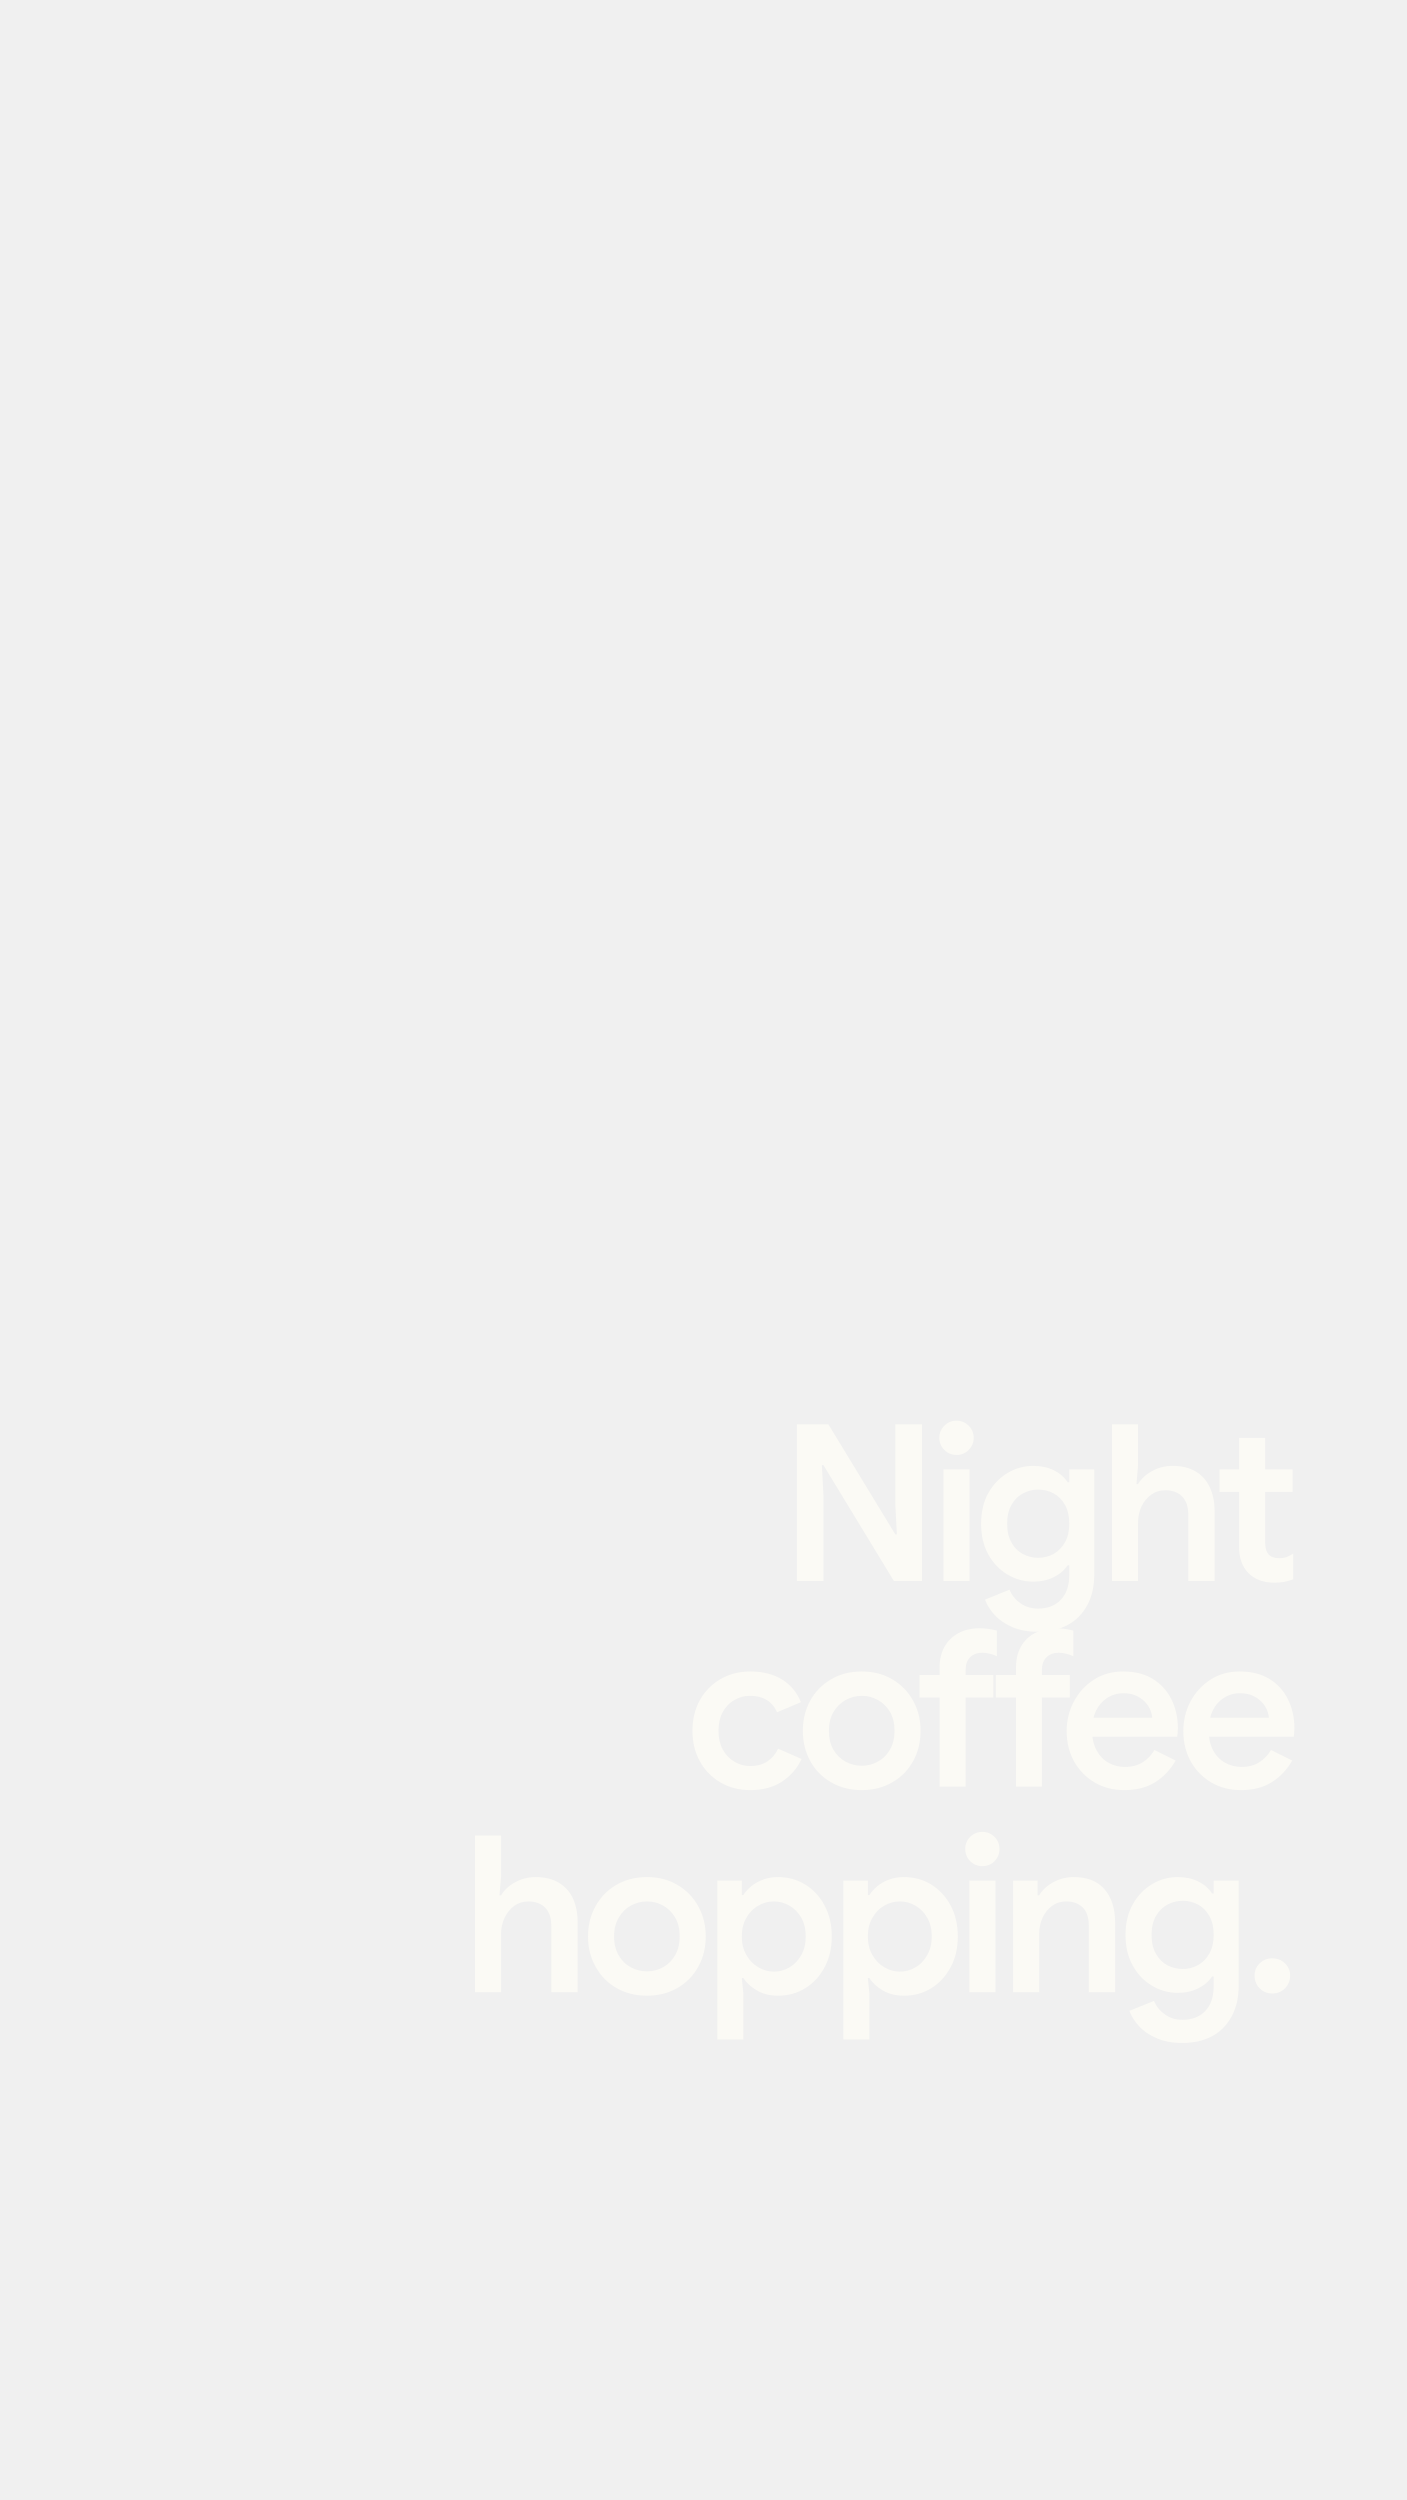
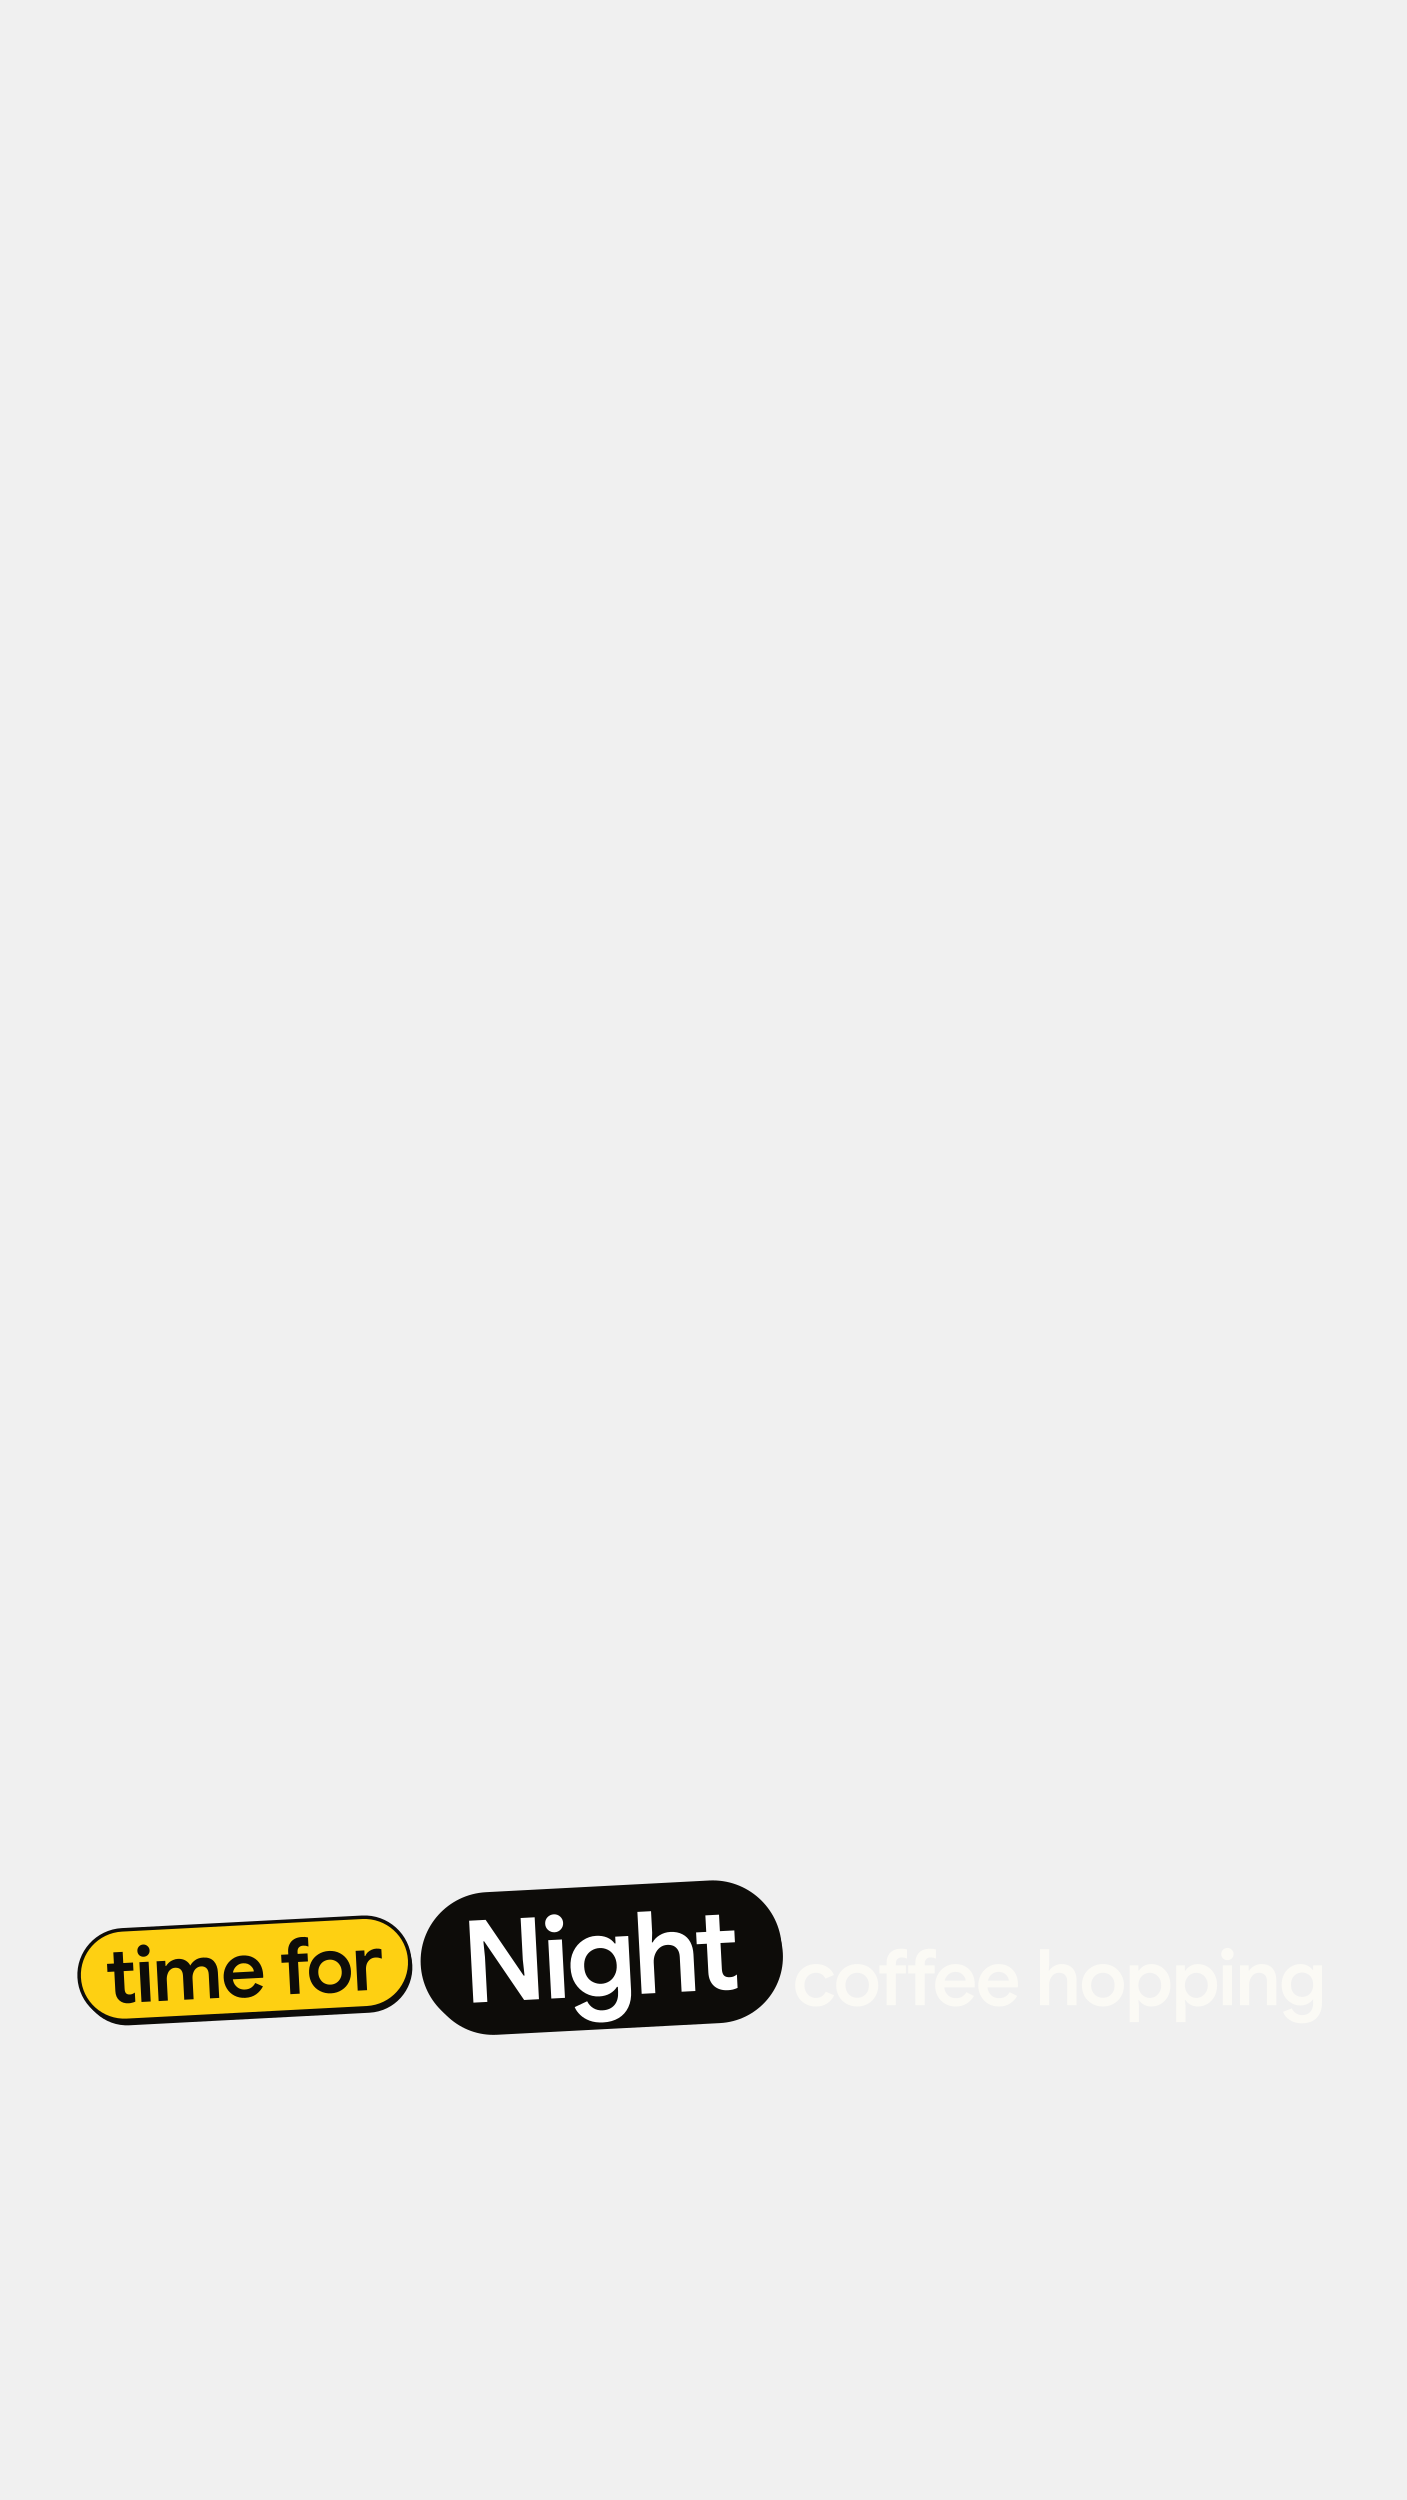
<svg xmlns="http://www.w3.org/2000/svg" width="1080" height="1920" viewBox="0 0 1080 1920">
  <g id="c3">
-     <path id="c3-l1" d="M632.4 1214.2L612 1214.2L612 1093.9L636.2 1093.9L687.6 1178.4L688.8 1178.4L687.6 1155.2L687.6 1093.9L708.1 1093.9L708.1 1214.2L686.5 1214.2L632.4 1125.2L631.2 1125.2L632.4 1148.3L632.4 1214.2ZM744.6 1214.2L724.6 1214.2L724.6 1128.5L744.6 1128.5L744.6 1214.2ZM734.7 1117.4L734.7 1117.4Q729.1 1117.4 725.3 1113.6Q721.4 1109.7 721.4 1104.2L721.4 1104.2Q721.4 1098.8 725.3 1094.9Q729.1 1091.1 734.7 1091.1L734.7 1091.1Q740.1 1091.1 743.9 1094.9Q747.8 1098.8 747.8 1104.2L747.8 1104.2Q747.8 1109.7 743.9 1113.6Q740.1 1117.4 734.7 1117.4ZM797.2 1253.2L797.2 1253.2Q785.8 1253.2 777.4 1249.6Q769.1 1246 763.9 1240.3Q758.7 1234.7 756.5 1228.5L756.5 1228.5L775.3 1220.9Q778 1227.3 783.7 1231.3Q789.4 1235.4 797.2 1235.4L797.2 1235.4Q808.3 1235.4 814.7 1228.6Q821.2 1221.9 821.2 1209.5L821.2 1209.5L821.2 1202.1L820 1202.1Q816 1208 809.2 1211.3Q802.4 1214.7 793.5 1214.7L793.5 1214.7Q782.9 1214.7 773.7 1209.2Q764.6 1203.8 759 1193.8Q753.5 1183.8 753.5 1170.2L753.5 1170.2Q753.5 1156.6 759 1146.7Q764.6 1136.8 773.7 1131.3Q782.9 1125.8 793.5 1125.8L793.5 1125.8Q802.4 1125.8 809.2 1129.1Q816 1132.4 820 1138.4L820 1138.4L821.2 1138.4L821.2 1128.5L840.4 1128.5L840.4 1209Q840.4 1222.9 835 1232.8Q829.6 1242.8 819.9 1248Q810.3 1253.2 797.2 1253.2ZM797.3 1196.4L797.3 1196.4Q803.7 1196.4 809.2 1193.4Q814.6 1190.3 817.9 1184.5Q821.2 1178.6 821.2 1170.2L821.2 1170.2Q821.2 1161.6 817.9 1155.7Q814.6 1149.9 809.2 1146.9Q803.7 1144 797.3 1144L797.3 1144Q791.1 1144 785.6 1147Q780 1150 776.8 1155.8Q773.5 1161.6 773.5 1170.2L773.5 1170.2Q773.5 1178.8 776.8 1184.6Q780 1190.5 785.6 1193.5Q791.1 1196.4 797.3 1196.4ZM874 1214.2L854 1214.2L854 1093.9L874 1093.9L874 1125.7L872.8 1139.8L874 1139.8Q877.6 1133.7 884.8 1129.8Q891.9 1125.8 900.5 1125.8L900.5 1125.8Q911.1 1125.8 918.3 1130.1Q925.5 1134.4 929.1 1142.2Q932.8 1150 932.8 1160.4L932.8 1160.4L932.8 1214.2L912.6 1214.2L912.6 1163.1Q912.6 1156.7 910.3 1152.6Q908.1 1148.5 904.1 1146.5Q900.2 1144.5 895.1 1144.5L895.1 1144.5Q888.9 1144.5 884.1 1147.9Q879.3 1151.4 876.6 1157.1Q874 1162.8 874 1169.7L874 1169.7L874 1214.2ZM952.4 1145.8L936.6 1145.8L936.6 1128.5L952.4 1128.5L952.4 1145.8ZM978.8 1215.5L978.8 1215.5Q966.2 1215.5 958.9 1208.2Q951.6 1200.9 951.6 1188L951.6 1188L951.6 1104.3L971.6 1104.3L971.6 1184.1Q971.6 1190.7 974.2 1193.7Q976.9 1196.7 982.6 1196.7L982.6 1196.7Q985.3 1196.7 987.7 1196Q990 1195.2 993.2 1193.2L993.2 1193.2L993.2 1212.9Q989.7 1214.2 986.2 1214.9Q982.6 1215.5 978.8 1215.5ZM992.7 1145.8L970.9 1145.8L970.9 1128.5L992.7 1128.5L992.7 1145.8Z" fill="#FBFAF5" />
-     <path id="c3-l2" d="M576.3 1374.8L576.3 1374.8Q563.4 1374.8 553.3 1368.9Q543.2 1363 537.5 1352.7Q531.8 1342.4 531.8 1329.3L531.8 1329.3Q531.8 1316 537.5 1305.7Q543.2 1295.5 553.3 1289.6Q563.4 1283.7 576.3 1283.7L576.3 1283.7Q590.7 1283.7 600.7 1289.9Q610.7 1296.2 615.1 1307.3L615.1 1307.3L596.8 1315Q593.9 1308.6 588.7 1305.5Q583.5 1302.4 576.1 1302.4L576.1 1302.4Q569.4 1302.4 563.9 1305.7Q558.3 1308.9 555 1315Q551.8 1321 551.8 1329.3L551.8 1329.3Q551.8 1337.5 555 1343.5Q558.3 1349.6 563.9 1352.9Q569.4 1356.3 576.1 1356.3L576.1 1356.3Q584 1356.3 589.3 1352.8Q594.6 1349.3 597.6 1343L597.6 1343L615.6 1350.9Q610.7 1361.5 600.7 1368.2Q590.7 1374.8 576.3 1374.8ZM661.8 1374.8L661.8 1374.8Q648.5 1374.8 638.3 1368.8Q628 1362.9 622.3 1352.5Q616.6 1342.2 616.6 1329.3L616.6 1329.3Q616.6 1316.3 622.3 1306Q628 1295.7 638.3 1289.7Q648.5 1283.7 661.8 1283.7L661.8 1283.7Q675.3 1283.7 685.4 1289.8Q695.6 1295.8 701.3 1306.2Q707 1316.5 707 1329.3L707 1329.3Q707 1342.2 701.3 1352.5Q695.6 1362.9 685.3 1368.8Q675.1 1374.8 661.8 1374.8ZM661.8 1356.1L661.8 1356.1Q668.5 1356.1 674.2 1352.9Q680 1349.8 683.5 1343.7Q687 1337.7 687 1329.3L687 1329.3Q687 1320.7 683.5 1314.7Q680 1308.8 674.2 1305.6Q668.5 1302.4 662 1302.4L662 1302.4Q655.3 1302.4 649.5 1305.6Q643.7 1308.8 640.1 1314.8Q636.6 1320.9 636.6 1329.3L636.6 1329.3Q636.6 1337.8 640.1 1343.9Q643.7 1349.9 649.5 1353Q655.3 1356.1 661.8 1356.1ZM722.5 1303.7L706.2 1303.7L706.2 1286.4L722.5 1286.4L722.5 1303.7ZM741.6 1372.1L721.6 1372.1L721.6 1280.5Q721.6 1271.5 725.4 1264.7Q729.2 1257.9 736.2 1254.2Q743.1 1250.5 752.5 1250.5L752.5 1250.5Q755.7 1250.5 759.2 1251Q762.6 1251.5 765.6 1252.3L765.6 1252.3L765.6 1272Q762.8 1270.6 760 1270Q757.2 1269.3 754.5 1269.3L754.5 1269.3Q748.7 1269.3 745.1 1272.7Q741.6 1276.2 741.6 1282.4L741.6 1282.4L741.6 1372.1ZM762.9 1303.7L740.8 1303.7L740.8 1286.4L762.9 1286.4L762.9 1303.7ZM781.1 1303.7L764.8 1303.7L764.8 1286.4L781.1 1286.4L781.1 1303.7ZM800.2 1372.1L780.3 1372.1L780.3 1280.5Q780.3 1271.5 784 1264.7Q787.8 1257.9 794.8 1254.2Q801.8 1250.5 811.2 1250.5L811.2 1250.5Q814.4 1250.5 817.8 1251Q821.2 1251.5 824.3 1252.3L824.3 1252.3L824.3 1272Q821.4 1270.6 818.6 1270Q815.9 1269.3 813.2 1269.3L813.2 1269.3Q807.3 1269.3 803.8 1272.7Q800.2 1276.2 800.2 1282.4L800.2 1282.4L800.2 1372.1ZM821.6 1303.7L799.4 1303.7L799.4 1286.4L821.6 1286.4L821.6 1303.7ZM863.6 1374.8L863.6 1374.8Q850.6 1374.8 840.6 1368.9Q830.7 1363 824.9 1352.8Q819.2 1342.5 819.2 1329.4L819.2 1329.4Q819.2 1317.2 824.8 1306.7Q830.3 1296.3 840.1 1290Q849.8 1283.7 862.6 1283.7L862.6 1283.7Q876.2 1283.7 885.5 1289.5Q894.8 1295.3 899.7 1305.2Q904.6 1315 904.6 1327.2L904.6 1327.2Q904.6 1329.4 904.4 1331.2Q904.2 1333 904.1 1333.8L904.1 1333.8L830.5 1333.8L830.5 1319.2L884.9 1319.2Q884.7 1316.2 883.3 1312.9Q881.9 1309.6 879 1306.7Q876.2 1303.9 872.1 1302.1Q868.1 1300.4 862.7 1300.4L862.7 1300.4Q855.9 1300.4 850.3 1304Q844.8 1307.6 841.7 1313.9Q838.7 1320.2 838.7 1328.8L838.7 1328.8Q838.7 1338 842.2 1344.3Q845.6 1350.6 851.3 1353.8Q857 1357 863.9 1357L863.9 1357Q872.1 1357 877.8 1353.3Q883.4 1349.6 886.6 1344L886.6 1344L902.9 1352.1Q897 1362.4 887.4 1368.6Q877.7 1374.8 863.6 1374.8ZM953.1 1374.8L953.1 1374.8Q940.2 1374.8 930.2 1368.9Q920.2 1363 914.5 1352.8Q908.8 1342.5 908.8 1329.4L908.8 1329.4Q908.8 1317.2 914.3 1306.7Q919.9 1296.3 929.6 1290Q939.3 1283.7 952.1 1283.7L952.1 1283.7Q965.7 1283.7 975 1289.5Q984.4 1295.3 989.2 1305.2Q994.1 1315 994.1 1327.2L994.1 1327.2Q994.1 1329.4 993.9 1331.2Q993.8 1333 993.6 1333.8L993.6 1333.8L920 1333.8L920 1319.2L974.5 1319.2Q974.3 1316.2 972.9 1312.9Q971.4 1309.6 968.6 1306.7Q965.7 1303.9 961.7 1302.1Q957.7 1300.4 952.3 1300.4L952.3 1300.4Q945.4 1300.4 939.9 1304Q934.3 1307.6 931.3 1313.9Q928.3 1320.2 928.3 1328.8L928.3 1328.8Q928.3 1338 931.7 1344.3Q935.1 1350.6 940.9 1353.8Q946.6 1357 953.5 1357L953.5 1357Q961.7 1357 967.3 1353.3Q972.9 1349.6 976.1 1344L976.1 1344L992.4 1352.1Q986.6 1362.4 976.9 1368.6Q967.2 1374.8 953.1 1374.8Z" fill="#FBFAF5" />
-     <path id="c3-l3" d="M384.8 1530L364.8 1530L364.8 1409.7L384.8 1409.7L384.8 1441.5L383.6 1455.6L384.8 1455.6Q388.5 1449.5 395.6 1445.6Q402.8 1441.6 411.3 1441.6L411.3 1441.6Q421.9 1441.6 429.1 1445.9Q436.4 1450.2 440 1458Q443.6 1465.8 443.6 1476.2L443.6 1476.2L443.6 1530L423.4 1530L423.4 1478.9Q423.4 1472.5 421.1 1468.4Q418.9 1464.3 414.9 1462.3Q411 1460.3 405.9 1460.3L405.9 1460.3Q399.7 1460.3 394.9 1463.7Q390.2 1467.2 387.5 1472.9Q384.8 1478.6 384.8 1485.5L384.8 1485.5L384.8 1530ZM496.8 1532.7L496.8 1532.7Q483.6 1532.7 473.3 1526.7Q463.1 1520.8 457.4 1510.4Q451.6 1500.1 451.6 1487.2L451.6 1487.2Q451.6 1474.2 457.4 1463.9Q463.1 1453.6 473.3 1447.6Q483.6 1441.6 496.8 1441.6L496.8 1441.6Q510.3 1441.6 520.4 1447.7Q530.6 1453.7 536.3 1464.1Q542 1474.4 542 1487.2L542 1487.2Q542 1500.1 536.3 1510.4Q530.6 1520.8 520.4 1526.7Q510.1 1532.7 496.8 1532.7ZM496.8 1514L496.8 1514Q503.6 1514 509.3 1510.8Q515 1507.7 518.5 1501.6Q522 1495.6 522 1487.2L522 1487.2Q522 1478.6 518.5 1472.6Q515 1466.7 509.3 1463.5Q503.6 1460.3 497 1460.3L497 1460.3Q490.3 1460.3 484.5 1463.5Q478.7 1466.7 475.2 1472.7Q471.6 1478.8 471.6 1487.2L471.6 1487.2Q471.6 1495.7 475.2 1501.8Q478.7 1507.8 484.5 1510.9Q490.3 1514 496.8 1514ZM570.9 1566.3L550.9 1566.3L550.9 1444.3L569.7 1444.3L569.7 1455.4L570.9 1455.4Q573.1 1451.9 576.9 1448.7Q580.7 1445.5 585.9 1443.6Q591.1 1441.6 597.5 1441.6L597.5 1441.6Q609.2 1441.6 618.5 1447.4Q627.9 1453.2 633.3 1463.5Q638.8 1473.7 638.8 1487.2L638.8 1487.2Q638.8 1500.6 633.3 1510.8Q627.9 1521.1 618.5 1526.9Q609.2 1532.7 597.5 1532.7L597.5 1532.7Q588.1 1532.7 581.2 1528.6Q574.3 1524.5 570.9 1519.1L570.9 1519.1L569.7 1519.1L570.9 1531.2L570.9 1566.3ZM594.3 1514.2L594.3 1514.2Q600.8 1514.2 606.4 1510.9Q611.9 1507.7 615.4 1501.5Q618.8 1495.4 618.8 1487.2L618.8 1487.2Q618.8 1478.8 615.4 1472.8Q611.9 1466.8 606.4 1463.6Q600.8 1460.3 594.3 1460.3L594.3 1460.3Q587.9 1460.3 582.3 1463.6Q576.6 1466.8 573.2 1472.9Q569.7 1478.9 569.7 1487.2L569.7 1487.2Q569.7 1495.4 573.2 1501.4Q576.6 1507.5 582.3 1510.8Q587.9 1514.2 594.3 1514.2ZM667.7 1566.3L647.7 1566.3L647.7 1444.3L666.5 1444.3L666.5 1455.4L667.7 1455.4Q669.9 1451.9 673.7 1448.7Q677.4 1445.5 682.6 1443.6Q687.8 1441.6 694.2 1441.6L694.2 1441.6Q706 1441.6 715.3 1447.4Q724.6 1453.2 730.1 1463.5Q735.6 1473.7 735.6 1487.2L735.6 1487.2Q735.6 1500.6 730.1 1510.8Q724.6 1521.1 715.3 1526.9Q706 1532.7 694.2 1532.7L694.2 1532.7Q684.8 1532.7 677.9 1528.6Q671 1524.5 667.7 1519.1L667.7 1519.1L666.5 1519.1L667.7 1531.2L667.7 1566.3ZM691 1514.2L691 1514.2Q697.6 1514.2 703.1 1510.9Q708.7 1507.7 712.1 1501.5Q715.6 1495.4 715.6 1487.2L715.6 1487.2Q715.6 1478.8 712.1 1472.8Q708.7 1466.8 703.1 1463.6Q697.6 1460.3 691 1460.3L691 1460.3Q684.7 1460.3 679 1463.6Q673.4 1466.8 670 1472.9Q666.5 1478.9 666.5 1487.2L666.5 1487.2Q666.5 1495.4 670 1501.4Q673.4 1507.5 679 1510.8Q684.7 1514.2 691 1514.2ZM764.5 1530L744.5 1530L744.5 1444.3L764.5 1444.3L764.5 1530ZM754.5 1433.2L754.5 1433.2Q749 1433.2 745.1 1429.4Q741.3 1425.5 741.3 1420L741.3 1420Q741.3 1414.6 745.1 1410.7Q749 1406.9 754.5 1406.9L754.5 1406.9Q759.9 1406.9 763.8 1410.7Q767.6 1414.6 767.6 1420L767.6 1420Q767.6 1425.5 763.8 1429.4Q759.9 1433.2 754.5 1433.2ZM798.1 1530L778.1 1530L778.1 1444.3L796.9 1444.3L796.9 1455.6L798.1 1455.6Q801.8 1449.4 809 1445.5Q816.2 1441.6 824.6 1441.6L824.6 1441.6Q840.4 1441.6 848.4 1451.1Q856.4 1460.6 856.4 1476.2L856.4 1476.2L856.4 1530L836.2 1530L836.2 1478.9Q836.2 1469.5 831.5 1464.9Q826.8 1460.3 818.9 1460.3L818.9 1460.3Q812.7 1460.3 808 1463.7Q803.3 1467.2 800.7 1472.8Q798.1 1478.4 798.1 1485.1L798.1 1485.1L798.1 1530ZM908.1 1569L908.1 1569Q896.7 1569 888.4 1565.4Q880 1561.8 874.8 1556.1Q869.6 1550.5 867.4 1544.3L867.4 1544.3L886.3 1536.7Q888.9 1543.1 894.7 1547.1Q900.4 1551.2 908.1 1551.2L908.1 1551.2Q919.2 1551.2 925.7 1544.4Q932.1 1537.7 932.1 1525.3L932.1 1525.3L932.1 1517.9L930.9 1517.9Q926.9 1523.8 920.1 1527.1Q913.3 1530.5 904.4 1530.5L904.4 1530.5Q893.8 1530.5 884.7 1525Q875.5 1519.6 870 1509.6Q864.4 1499.6 864.4 1486L864.4 1486Q864.4 1472.4 870 1462.5Q875.5 1452.6 884.7 1447.1Q893.8 1441.6 904.4 1441.6L904.4 1441.6Q913.3 1441.6 920.1 1444.9Q926.9 1448.2 930.9 1454.2L930.9 1454.2L932.1 1454.2L932.1 1444.3L951.3 1444.3L951.3 1524.8Q951.3 1538.7 945.9 1548.6Q940.5 1558.6 930.9 1563.8Q921.2 1569 908.1 1569ZM908.3 1512.2L908.3 1512.2Q914.6 1512.2 920.1 1509.2Q925.6 1506.1 928.8 1500.3Q932.1 1494.4 932.1 1486L932.1 1486Q932.1 1477.4 928.8 1471.5Q925.6 1465.7 920.1 1462.7Q914.6 1459.8 908.3 1459.8L908.3 1459.8Q902 1459.8 896.5 1462.8Q891 1465.8 887.7 1471.6Q884.4 1477.4 884.4 1486L884.4 1486Q884.4 1494.6 887.7 1500.4Q891 1506.3 896.5 1509.3Q902 1512.2 908.3 1512.2ZM977.1 1531L977.1 1531Q971.4 1531 967.5 1527.1Q963.5 1523.1 963.5 1517.2L963.5 1517.2Q963.5 1511.7 967.5 1507.8Q971.4 1504 977.1 1504L977.1 1504Q982.9 1504 986.8 1507.8Q990.8 1511.7 990.8 1517.2L990.8 1517.2Q990.8 1523.1 986.8 1527.1Q982.9 1531 977.1 1531Z" fill="#FBFAF5" />
+     <g id="c3-l1-pill" transform="rotate(-3 60.8 1518.7)">
+       <rect id="c3-l1-pill-shadow" x="62.6" y="1487.8" width="254.2" height="69.6" rx="34.8" fill="#0D0C09" />
+       <rect id="c3-l1-pill-body" x="60.8" y="1483.9" width="254.2" height="69.6" rx="34.8" fill="#FED012" stroke="#0D0C09" stroke-width="2.7" />
+       <path id="c3-l1-pill-word" d="M88.3 1515.6L82.7 1515.6L82.7 1509.4L88.3 1509.4L88.3 1515.6ZM97.8 1540.5L97.8 1540.5Q93.3 1540.5 90.7 1537.9Q88 1535.3 88 1530.6L88 1530.6L88 1500.8L95.2 1500.8L95.2 1529.3Q95.2 1531.6 96.1 1532.7Q97.1 1533.8 99.1 1533.8L99.1 1533.8Q100.1 1533.8 100.9 1533.5Q101.8 1533.2 102.9 1532.5L102.9 1532.5L102.9 1539.5Q101.7 1540 100.4 1540.2Q99.1 1540.5 97.8 1540.5ZM102.7 1515.6L94.9 1515.6L94.9 1509.4L102.7 1509.4L102.7 1515.6ZM114.7 1540L107.6 1540L107.6 1509.4L114.7 1509.4L114.7 1540ZM111.2 1505.4L111.2 1505.4Q109.2 1505.4 107.8 1504.1Q106.5 1502.7 106.5 1500.7L106.5 1500.7Q106.5 1498.8 107.8 1497.4Q109.2 1496 111.2 1496L111.2 1496Q113.1 1496 114.5 1497.4Q115.9 1498.8 115.9 1500.7L115.9 1500.7Q115.9 1502.7 114.5 1504.1Q113.1 1505.4 111.2 1505.4ZM127.9 1540L120.8 1540L120.8 1509.4L127.5 1509.4L127.5 1513.4L127.9 1513.4Q128.9 1512 130.3 1510.8Q131.7 1509.7 133.5 1509.1Q135.3 1508.4 137.3 1508.4L137.3 1508.4Q140.7 1508.4 143.1 1510Q145.5 1511.6 146.5 1514L146.5 1514Q147.9 1511.7 150.4 1510.1Q153 1508.4 156.8 1508.4L156.8 1508.4Q162.1 1508.4 164.8 1511.7Q167.4 1515 167.4 1520.3L167.4 1520.3L167.4 1540L160.3 1540L160.3 1521.6Q160.3 1518.3 158.8 1516.7Q157.3 1515.1 154.8 1515.1L154.8 1515.1Q152.7 1515.1 151.1 1516.3Q149.5 1517.4 148.6 1519.5Q147.7 1521.5 147.7 1524.1L147.7 1524.1L147.7 1540L140.5 1540L140.5 1521.6Q140.5 1518.3 139 1516.7Q137.5 1515.1 134.8 1515.1L134.8 1515.1Q132.7 1515.1 131.2 1516.3Q129.6 1517.4 128.8 1519.5Q127.9 1521.5 127.9 1524.2L127.9 1524.2L127.9 1540ZM187.4 1541L187.4 1541Q182.8 1541 179.2 1538.9Q175.6 1536.8 173.6 1533.1Q171.6 1529.4 171.6 1524.8L171.6 1524.8Q171.6 1520.4 173.5 1516.7Q175.5 1512.9 179 1510.7Q182.5 1508.4 187 1508.4L187 1508.4Q191.9 1508.4 195.2 1510.5Q198.6 1512.6 200.3 1516.1Q202 1519.6 202 1524L202 1524Q202 1524.8 202 1525.4Q201.9 1526 201.9 1526.3L201.9 1526.3L175.6 1526.3L175.6 1521.1L195 1521.1Q195 1520 194.5 1518.9Q193.9 1517.7 192.9 1516.7Q191.9 1515.6 190.5 1515Q189 1514.4 187.1 1514.4L187.1 1514.4Q184.6 1514.4 182.7 1515.7Q180.7 1517 179.6 1519.2Q178.5 1521.5 178.5 1524.5L178.5 1524.5Q178.5 1527.8 179.7 1530.1Q181 1532.3 183 1533.5Q185.1 1534.6 187.5 1534.6L187.5 1534.6Q190.5 1534.6 192.5 1533.3Q194.5 1532 195.6 1530L195.6 1530L201.4 1532.9Q199.3 1536.5 195.9 1538.7Q192.4 1541 187.4 1541ZM222.4 1515.6L216.6 1515.6L216.6 1509.4L222.4 1509.4L222.4 1515.6ZM229.3 1540L222.1 1540L222.1 1507.3Q222.1 1504.1 223.5 1501.6Q224.8 1499.2 227.3 1497.9Q229.8 1496.6 233.2 1496.6L233.2 1496.6Q234.3 1496.6 235.6 1496.7Q236.8 1496.9 237.9 1497.2L237.9 1497.2L237.9 1504.2Q236.8 1503.8 235.9 1503.5Q234.9 1503.3 233.9 1503.3L233.9 1503.3Q231.8 1503.3 230.5 1504.5Q229.3 1505.7 229.3 1508L229.3 1508L229.3 1540ZM236.9 1515.6L229 1515.6L229 1509.4L236.9 1509.4L236.9 1515.6ZM253.4 1541L253.4 1541Q248.7 1541 245 1538.8Q241.3 1536.7 239.3 1533Q237.3 1529.3 237.3 1524.7L237.3 1524.7Q237.3 1520.1 239.3 1516.4Q241.3 1512.7 245 1510.6Q248.7 1508.4 253.4 1508.4L253.4 1508.4Q258.2 1508.4 261.8 1510.6Q265.5 1512.8 267.5 1516.5Q269.5 1520.1 269.5 1524.7L269.5 1524.7Q269.5 1529.3 267.5 1533Q265.5 1536.7 261.8 1538.8Q258.1 1541 253.4 1541ZM253.4 1534.3L253.4 1534.3Q255.8 1534.3 257.8 1533.2Q259.9 1532 261.1 1529.9Q262.4 1527.7 262.4 1524.7L262.4 1524.7Q262.4 1521.6 261.1 1519.5Q259.9 1517.4 257.8 1516.2Q255.8 1515.1 253.5 1515.1L253.5 1515.1Q251.1 1515.1 249 1516.2Q246.9 1517.4 245.7 1519.5Q244.4 1521.7 244.4 1524.7L244.4 1524.7Q244.4 1527.8 245.7 1529.9Q246.9 1532.1 249 1533.2Q251.1 1534.3 253.4 1534.3ZM281.1 1540L273.9 1540L273.9 1509.4L280.6 1509.4L280.6 1513.7L281.1 1513.7Q281.8 1512.2 283.1 1511Q284.4 1509.9 286.2 1509.2Q288 1508.5 289.9 1508.5L289.9 1508.5Q291.1 1508.5 292.1 1508.7Q293 1508.9 293.7 1509.2L293.7 1509.2L293.7 1516.4Q292.5 1515.9 291.3 1515.6Q290.1 1515.3 288.8 1515.3L288.8 1515.3Q286.5 1515.3 284.7 1516.5Q283 1517.7 282 1519.7Q281.1 1521.8 281.1 1524.3L281.1 1524.3L281.1 1540Z" fill="#0D0C09" />
+     </g>
+     <g id="c3-l2-pill" transform="rotate(-3 325.1 1508.8)">
+       <rect id="c3-l2-pill-shadow" x="327.7" y="1463.5" width="273.6" height="102.1" rx="51.05" fill="#0D0C09" />
+       <rect id="c3-l2-pill-body" x="325.1" y="1457.8" width="273.6" height="102.1" rx="51.05" fill="#0D0C09" stroke="#0D0C09" stroke-width="4" />
+       <path id="c3-l2-pill-word" d="M372.7 1540L362 1540L362 1477L374.7 1477L401.6 1521.3L402.3 1521.3L401.6 1509.1L401.6 1477L412.4 1477L412.4 1540L401 1540L372.7 1493.4L372.1 1493.4L372.7 1505.5L372.7 1540ZM432.4 1540L421.9 1540L421.9 1495.1L432.4 1495.1L432.4 1540ZM427.2 1489.3L427.2 1489.3Q424.3 1489.3 422.2 1487.3Q420.2 1485.3 420.2 1482.4L420.2 1482.4Q420.2 1479.5 422.2 1477.5Q424.3 1475.5 427.2 1475.5L427.2 1475.5Q430 1475.5 432 1477.5Q434 1479.5 434 1482.4L434 1482.4Q434 1485.3 432 1487.3Q430 1489.3 427.2 1489.3ZM460.8 1560.4L460.8 1560.4Q454.8 1560.4 450.4 1558.5Q446.1 1556.6 443.4 1553.7Q440.6 1550.7 439.5 1547.5L439.5 1547.5L449.3 1543.5Q450.7 1546.9 453.7 1549Q456.7 1551.1 460.8 1551.1L460.8 1551.1Q466.6 1551.1 470 1547.6Q473.4 1544 473.4 1537.5L473.4 1537.5L473.4 1533.7L472.7 1533.7Q470.6 1536.7 467.1 1538.5Q463.5 1540.3 458.8 1540.3L458.8 1540.3Q453.3 1540.3 448.5 1537.4Q443.7 1534.5 440.8 1529.3Q437.9 1524.1 437.9 1516.9L437.9 1516.9Q437.9 1509.8 440.8 1504.6Q443.7 1499.4 448.5 1496.6Q453.3 1493.7 458.8 1493.7L458.8 1493.7Q463.5 1493.7 467.1 1495.4Q470.6 1497.1 472.7 1500.3L472.7 1500.3L473.4 1500.3L473.4 1495.1L483.4 1495.1L483.4 1537.3Q483.4 1544.6 480.6 1549.8Q477.8 1555 472.7 1557.7Q467.6 1560.4 460.8 1560.4ZM460.9 1530.7L460.9 1530.7Q464.2 1530.7 467.1 1529.1Q469.9 1527.5 471.6 1524.4Q473.4 1521.3 473.4 1516.9L473.4 1516.9Q473.4 1512.5 471.6 1509.4Q469.9 1506.3 467.1 1504.8Q464.2 1503.2 460.9 1503.2L460.9 1503.2Q457.6 1503.2 454.7 1504.8Q451.8 1506.4 450.1 1509.4Q448.4 1512.5 448.4 1516.9L448.4 1516.9Q448.4 1521.4 450.1 1524.5Q451.8 1527.6 454.7 1529.1Q457.6 1530.7 460.9 1530.7ZM501.9 1540L491.4 1540L491.4 1477L501.9 1477L501.9 1493.6L501.3 1501L501.9 1501Q503.8 1497.8 507.5 1495.8Q511.3 1493.7 515.8 1493.7L515.8 1493.7Q521.3 1493.7 525.1 1496Q528.9 1498.2 530.8 1502.3Q532.7 1506.4 532.7 1511.8L532.7 1511.8L532.7 1540L522.1 1540L522.1 1513.2Q522.1 1509.9 520.9 1507.7Q519.7 1505.6 517.7 1504.5Q515.6 1503.5 513 1503.5L513 1503.5Q509.7 1503.5 507.2 1505.3Q504.7 1507.1 503.3 1510.1Q501.9 1513.1 501.9 1516.7L501.9 1516.7L501.9 1540ZM543.8 1504.2L535.6 1504.2L535.6 1495.1L543.8 1495.1L543.8 1504.2ZM557.7 1540.7L557.7 1540.7Q551.1 1540.7 547.2 1536.9Q543.4 1533 543.4 1526.3L543.4 1526.3L543.4 1482.4L553.9 1482.4L553.9 1524.2Q553.9 1527.7 555.3 1529.3Q556.7 1530.8 559.7 1530.8L559.7 1530.8Q561.1 1530.8 562.3 1530.5Q563.6 1530.1 565.2 1529L565.2 1529L565.2 1539.3Q563.4 1540 561.5 1540.4Q559.7 1540.7 557.7 1540.7ZM565 1504.2L553.5 1504.2L553.5 1495.1L565 1495.1L565 1504.2Z" fill="#FFFFFF" />
+     </g>
+     <path id="c3-l3" d="M626.6 1541L626.6 1541Q622 1541 618.4 1538.9Q614.8 1536.8 612.7 1533.1Q610.7 1529.4 610.7 1524.7L610.7 1524.7Q610.7 1520 612.7 1516.3Q614.8 1512.6 618.4 1510.5Q622 1508.4 626.6 1508.4L626.6 1508.4Q631.8 1508.4 635.3 1510.7Q638.9 1512.9 640.5 1516.8L640.5 1516.8L633.9 1519.6Q632.9 1517.3 631 1516.2Q629.2 1515.1 626.5 1515.1L626.5 1515.1Q624.1 1515.1 622.2 1516.3Q620.2 1517.4 619 1519.6Q617.8 1521.8 617.8 1524.7L617.8 1524.7Q617.8 1527.6 619 1529.8Q620.2 1532 622.2 1533.2Q624.1 1534.4 626.5 1534.4L626.5 1534.4Q629.4 1534.4 631.3 1533.1Q633.1 1531.8 634.2 1529.6L634.2 1529.6L640.6 1532.4Q638.9 1536.2 635.3 1538.6Q631.8 1541 626.6 1541ZM658.3 1541L658.3 1541Q653.6 1541 649.9 1538.8Q646.3 1536.7 644.2 1533Q642.2 1529.3 642.2 1524.7L642.2 1524.7Q642.2 1520.1 644.2 1516.4Q646.3 1512.7 649.9 1510.6Q653.6 1508.4 658.3 1508.4L658.3 1508.4Q663.1 1508.4 666.8 1510.6Q670.4 1512.8 672.4 1516.5Q674.5 1520.1 674.5 1524.7L674.5 1524.7Q674.5 1529.3 672.4 1533Q670.4 1536.7 666.7 1538.8Q663.1 1541 658.3 1541ZM658.3 1534.3L658.3 1534.3Q660.7 1534.3 662.8 1533.2Q664.8 1532 666.1 1529.9Q667.3 1527.7 667.3 1524.7L667.3 1524.7Q667.3 1521.6 666.1 1519.5Q664.8 1517.4 662.8 1516.2Q660.7 1515.1 658.4 1515.1L658.4 1515.1Q656 1515.1 653.9 1516.2Q651.9 1517.4 650.6 1519.5Q649.3 1521.7 649.3 1524.7L649.3 1524.7Q649.3 1527.8 650.6 1529.9Q651.9 1532.1 653.9 1533.2Q656 1534.3 658.3 1534.3ZM681.2 1515.6L675.4 1515.6L675.4 1509.4L681.2 1509.4L681.2 1515.6ZM688 1540L680.9 1540L680.9 1507.3Q680.9 1504.1 682.3 1501.6Q683.6 1499.2 686.1 1497.9Q688.6 1496.6 691.9 1496.6L691.9 1496.6Q693.1 1496.6 694.3 1496.7Q695.5 1496.9 696.6 1497.2L696.6 1497.2L696.6 1504.2Q695.6 1503.8 694.6 1503.5Q693.6 1503.3 692.7 1503.3L692.7 1503.3Q690.6 1503.3 689.3 1504.5Q688 1505.7 688 1508L688 1508L688 1540ZM695.7 1515.6L687.7 1515.6L687.7 1509.4L695.7 1509.4L695.7 1515.6ZM703.3 1515.6L697.5 1515.6L697.5 1509.4L703.3 1509.4L703.3 1515.6ZM710.2 1540L703 1540L703 1507.3Q703 1504.1 704.4 1501.6Q705.7 1499.2 708.2 1497.9Q710.7 1496.6 714.1 1496.6L714.1 1496.6Q715.2 1496.6 716.4 1496.7Q717.7 1496.9 718.8 1497.2L718.8 1497.2L718.8 1504.2Q717.7 1503.8 716.8 1503.5Q715.8 1503.3 714.8 1503.3L714.8 1503.3Q712.7 1503.3 711.4 1504.5Q710.2 1505.7 710.2 1508L710.2 1508L710.2 1540ZM717.8 1515.6L709.9 1515.6L709.9 1509.4L717.8 1509.4L717.8 1515.6ZM734 1541L734 1541Q729.4 1541 725.8 1538.9Q722.2 1536.8 720.2 1533.1Q718.2 1529.4 718.2 1524.8L718.2 1524.8Q718.2 1520.4 720.1 1516.7Q722.1 1512.9 725.6 1510.7Q729.1 1508.4 733.6 1508.4L733.6 1508.4Q738.5 1508.4 741.8 1510.5Q745.2 1512.6 746.9 1516.1Q748.6 1519.6 748.6 1524L748.6 1524Q748.6 1524.8 748.6 1525.4Q748.5 1526 748.5 1526.3L748.5 1526.3L722.2 1526.3L722.2 1521.1L741.6 1521.1Q741.6 1520 741.1 1518.9Q740.5 1517.7 739.5 1516.7Q738.5 1515.6 737.1 1515Q735.6 1514.4 733.7 1514.4L733.7 1514.4Q731.2 1514.4 729.3 1515.7Q727.3 1517 726.2 1519.2Q725.1 1521.5 725.1 1524.5L725.1 1524.5Q725.1 1527.8 726.3 1530.1Q727.6 1532.3 729.6 1533.5Q731.7 1534.6 734.1 1534.6L734.1 1534.6Q737.1 1534.6 739.1 1533.3Q741.1 1532 742.2 1530L742.2 1530L748 1532.9Q745.9 1536.5 742.5 1538.7Q739 1541 734 1541ZM767.2 1541L767.2 1541Q762.6 1541 759 1538.9Q755.4 1536.8 753.4 1533.1Q751.3 1529.4 751.3 1524.8L751.3 1524.8Q751.3 1520.4 753.3 1516.7Q755.3 1512.9 758.8 1510.7Q762.3 1508.4 766.8 1508.4L766.8 1508.4Q771.7 1508.4 775 1510.5Q778.3 1512.6 780.1 1516.1Q781.8 1519.6 781.8 1524L781.8 1524Q781.8 1524.8 781.8 1525.4Q781.7 1526 781.6 1526.3L781.6 1526.3L755.4 1526.3L755.4 1521.1L774.8 1521.1Q774.7 1520 774.2 1518.9Q773.7 1517.7 772.7 1516.7Q771.7 1515.6 770.2 1515Q768.8 1514.4 766.9 1514.4L766.9 1514.4Q764.4 1514.4 762.4 1515.7Q760.5 1517 759.4 1519.2Q758.3 1521.5 758.3 1524.5L758.3 1524.5Q758.3 1527.8 759.5 1530.1Q760.8 1532.3 762.8 1533.5Q764.8 1534.6 767.3 1534.6L767.3 1534.6Q770.2 1534.6 772.3 1533.3Q774.3 1532 775.4 1530L775.4 1530L781.2 1532.9Q779.1 1536.5 775.7 1538.7Q772.2 1541 767.2 1541ZM805.8 1540L798.7 1540L798.7 1497L805.8 1497L805.8 1508.4L805.4 1513.4L805.8 1513.4Q807.1 1511.3 809.7 1509.9Q812.2 1508.4 815.3 1508.4L815.3 1508.4Q819.1 1508.4 821.7 1510Q824.2 1511.5 825.5 1514.3Q826.8 1517.1 826.8 1520.8L826.8 1520.8L826.8 1540L819.6 1540L819.6 1521.8Q819.6 1519.5 818.8 1518Q818 1516.5 816.6 1515.8Q815.2 1515.1 813.4 1515.1L813.4 1515.1Q811.2 1515.1 809.4 1516.3Q807.7 1517.6 806.8 1519.6Q805.8 1521.6 805.8 1524.1L805.8 1524.1L805.8 1540ZM847 1541L847 1541Q842.3 1541 838.6 1538.8Q835 1536.7 832.9 1533Q830.9 1529.3 830.9 1524.7L830.9 1524.7Q830.9 1520.1 832.9 1516.4Q835 1512.7 838.6 1510.6Q842.3 1508.4 847 1508.4L847 1508.4Q851.8 1508.4 855.5 1510.6Q859.1 1512.8 861.1 1516.5Q863.2 1520.1 863.2 1524.7L863.2 1524.7Q863.2 1529.3 861.1 1533Q859.1 1536.7 855.4 1538.8Q851.8 1541 847 1541ZM847 1534.3L847 1534.3Q849.4 1534.3 851.5 1533.2Q853.5 1532 854.8 1529.9Q856 1527.7 856 1524.7L856 1524.7Q856 1521.6 854.8 1519.5Q853.5 1517.4 851.5 1516.2Q849.4 1515.1 847.1 1515.1L847.1 1515.1Q844.7 1515.1 842.6 1516.2Q840.6 1517.4 839.3 1519.5Q838 1521.7 838 1524.7L838 1524.7Q838 1527.8 839.3 1529.9Q840.6 1532.1 842.6 1533.2Q844.7 1534.3 847 1534.3ZM874.7 1553L867.6 1553L867.6 1509.4L874.3 1509.4L874.3 1513.4L874.7 1513.4Q875.5 1512.1 876.8 1511Q878.2 1509.8 880 1509.1Q881.9 1508.4 884.2 1508.4L884.2 1508.4Q888.4 1508.4 891.7 1510.5Q895 1512.6 897 1516.2Q898.9 1519.9 898.9 1524.7L898.9 1524.7Q898.9 1529.5 897 1533.2Q895 1536.8 891.7 1538.9Q888.4 1541 884.2 1541L884.2 1541Q880.8 1541 878.4 1539.5Q875.9 1538 874.7 1536.1L874.7 1536.1L874.3 1536.1L874.7 1540.4L874.7 1553ZM883 1534.4L883 1534.4Q885.4 1534.4 887.4 1533.2Q889.3 1532 890.6 1529.8Q891.8 1527.6 891.8 1524.7L891.8 1524.7Q891.8 1521.7 890.6 1519.6Q889.3 1517.4 887.4 1516.3Q885.4 1515.1 883 1515.1L883 1515.1Q880.8 1515.1 878.8 1516.3Q876.7 1517.4 875.5 1519.6Q874.3 1521.8 874.3 1524.7L874.3 1524.7Q874.3 1527.6 875.5 1529.8Q876.7 1532 878.8 1533.2Q880.8 1534.4 883 1534.4ZM910.5 1553L903.3 1553L903.3 1509.4L910 1509.4L910 1513.4L910.5 1513.4Q911.2 1512.1 912.6 1511Q913.9 1509.8 915.8 1509.1Q917.7 1508.4 919.9 1508.4L919.9 1508.4Q924.1 1508.4 927.5 1510.5Q930.8 1512.6 932.8 1516.2Q934.7 1519.9 934.7 1524.7L934.7 1524.7Q934.7 1529.5 932.8 1533.2Q930.8 1536.8 927.5 1538.9Q924.1 1541 919.9 1541L919.9 1541Q916.6 1541 914.1 1539.5Q911.7 1538 910.5 1536.1L910.5 1536.1L910 1536.1L910.5 1540.4L910.5 1553ZM918.8 1534.4L918.8 1534.4Q921.1 1534.4 923.1 1533.2Q925.1 1532 926.3 1529.8Q927.6 1527.6 927.6 1524.7L927.6 1524.7Q927.6 1521.7 926.3 1519.6Q925.1 1517.4 923.1 1516.3Q921.1 1515.1 918.8 1515.1L918.8 1515.1Q916.5 1515.1 914.5 1516.3Q912.5 1517.4 911.3 1519.6Q910 1521.8 910 1524.7L910 1524.7Q910 1527.6 911.3 1529.8Q912.5 1532 914.5 1533.2Q916.5 1534.4 918.8 1534.4ZM946.2 1540L939.1 1540L939.1 1509.4L946.2 1509.4L946.2 1540ZM942.7 1505.4L942.7 1505.4Q940.7 1505.4 939.3 1504.1Q937.9 1502.7 937.9 1500.7L937.9 1500.7Q937.9 1498.8 939.3 1497.4Q940.7 1496 942.7 1496L942.7 1496Q944.6 1496 946 1497.4Q947.4 1498.8 947.4 1500.7L947.4 1500.7Q947.4 1502.7 946 1504.1Q944.6 1505.4 942.7 1505.4ZM959.4 1540L952.3 1540L952.3 1509.4L959 1509.4L959 1513.4L959.4 1513.4Q960.7 1511.2 963.3 1509.8Q965.9 1508.4 968.9 1508.4L968.9 1508.4Q974.5 1508.4 977.4 1511.8Q980.2 1515.2 980.2 1520.8L980.2 1520.8L980.2 1540L973 1540L973 1521.8Q973 1518.4 971.4 1516.8Q969.7 1515.1 966.9 1515.1L966.9 1515.1Q964.6 1515.1 963 1516.3Q961.3 1517.6 960.4 1519.6Q959.4 1521.6 959.4 1524L959.4 1524L959.4 1540ZM999.9 1553.9L999.9 1553.9Q995.8 1553.9 992.9 1552.6Q989.9 1551.3 988 1549.3Q986.2 1547.3 985.4 1545.1L985.4 1545.1L992.1 1542.4Q993.1 1544.7 995.1 1546.1Q997.2 1547.6 999.9 1547.6L999.9 1547.6Q1003.9 1547.6 1006.2 1545.2Q1008.5 1542.8 1008.5 1538.3L1008.5 1538.3L1008.5 1535.7L1008.1 1535.7Q1006.6 1537.8 1004.2 1539Q1001.8 1540.2 998.6 1540.2L998.6 1540.2Q994.8 1540.2 991.6 1538.2Q988.3 1536.3 986.3 1532.7Q984.3 1529.1 984.3 1524.3L984.3 1524.3Q984.3 1519.4 986.3 1515.9Q988.3 1512.3 991.6 1510.4Q994.8 1508.4 998.6 1508.4L998.6 1508.4Q1001.8 1508.4 1004.2 1509.6Q1006.6 1510.8 1008.1 1512.9L1008.1 1512.9L1008.5 1512.9L1008.5 1509.4L1015.3 1509.4L1015.3 1538.1Q1015.3 1543.1 1013.4 1546.7Q1011.5 1550.2 1008.1 1552.1Q1004.6 1553.9 999.9 1553.9ZM1000 1533.6L1000 1533.6Q1002.3 1533.6 1004.2 1532.6Q1006.2 1531.5 1007.3 1529.4Q1008.5 1527.3 1008.5 1524.3L1008.5 1524.3Q1008.5 1521.2 1007.3 1519.1Q1006.2 1517 1004.2 1516Q1002.3 1514.9 1000 1514.9L1000 1514.9Q997.8 1514.9 995.8 1516Q993.8 1517.1 992.6 1519.2Q991.5 1521.2 991.5 1524.3L991.5 1524.3Q991.5 1527.3 992.6 1529.4Q993.8 1531.5 995.8 1532.6Q997.8 1533.6 1000 1533.6Z" fill="#FBFAF5" />
  </g>
</svg>
